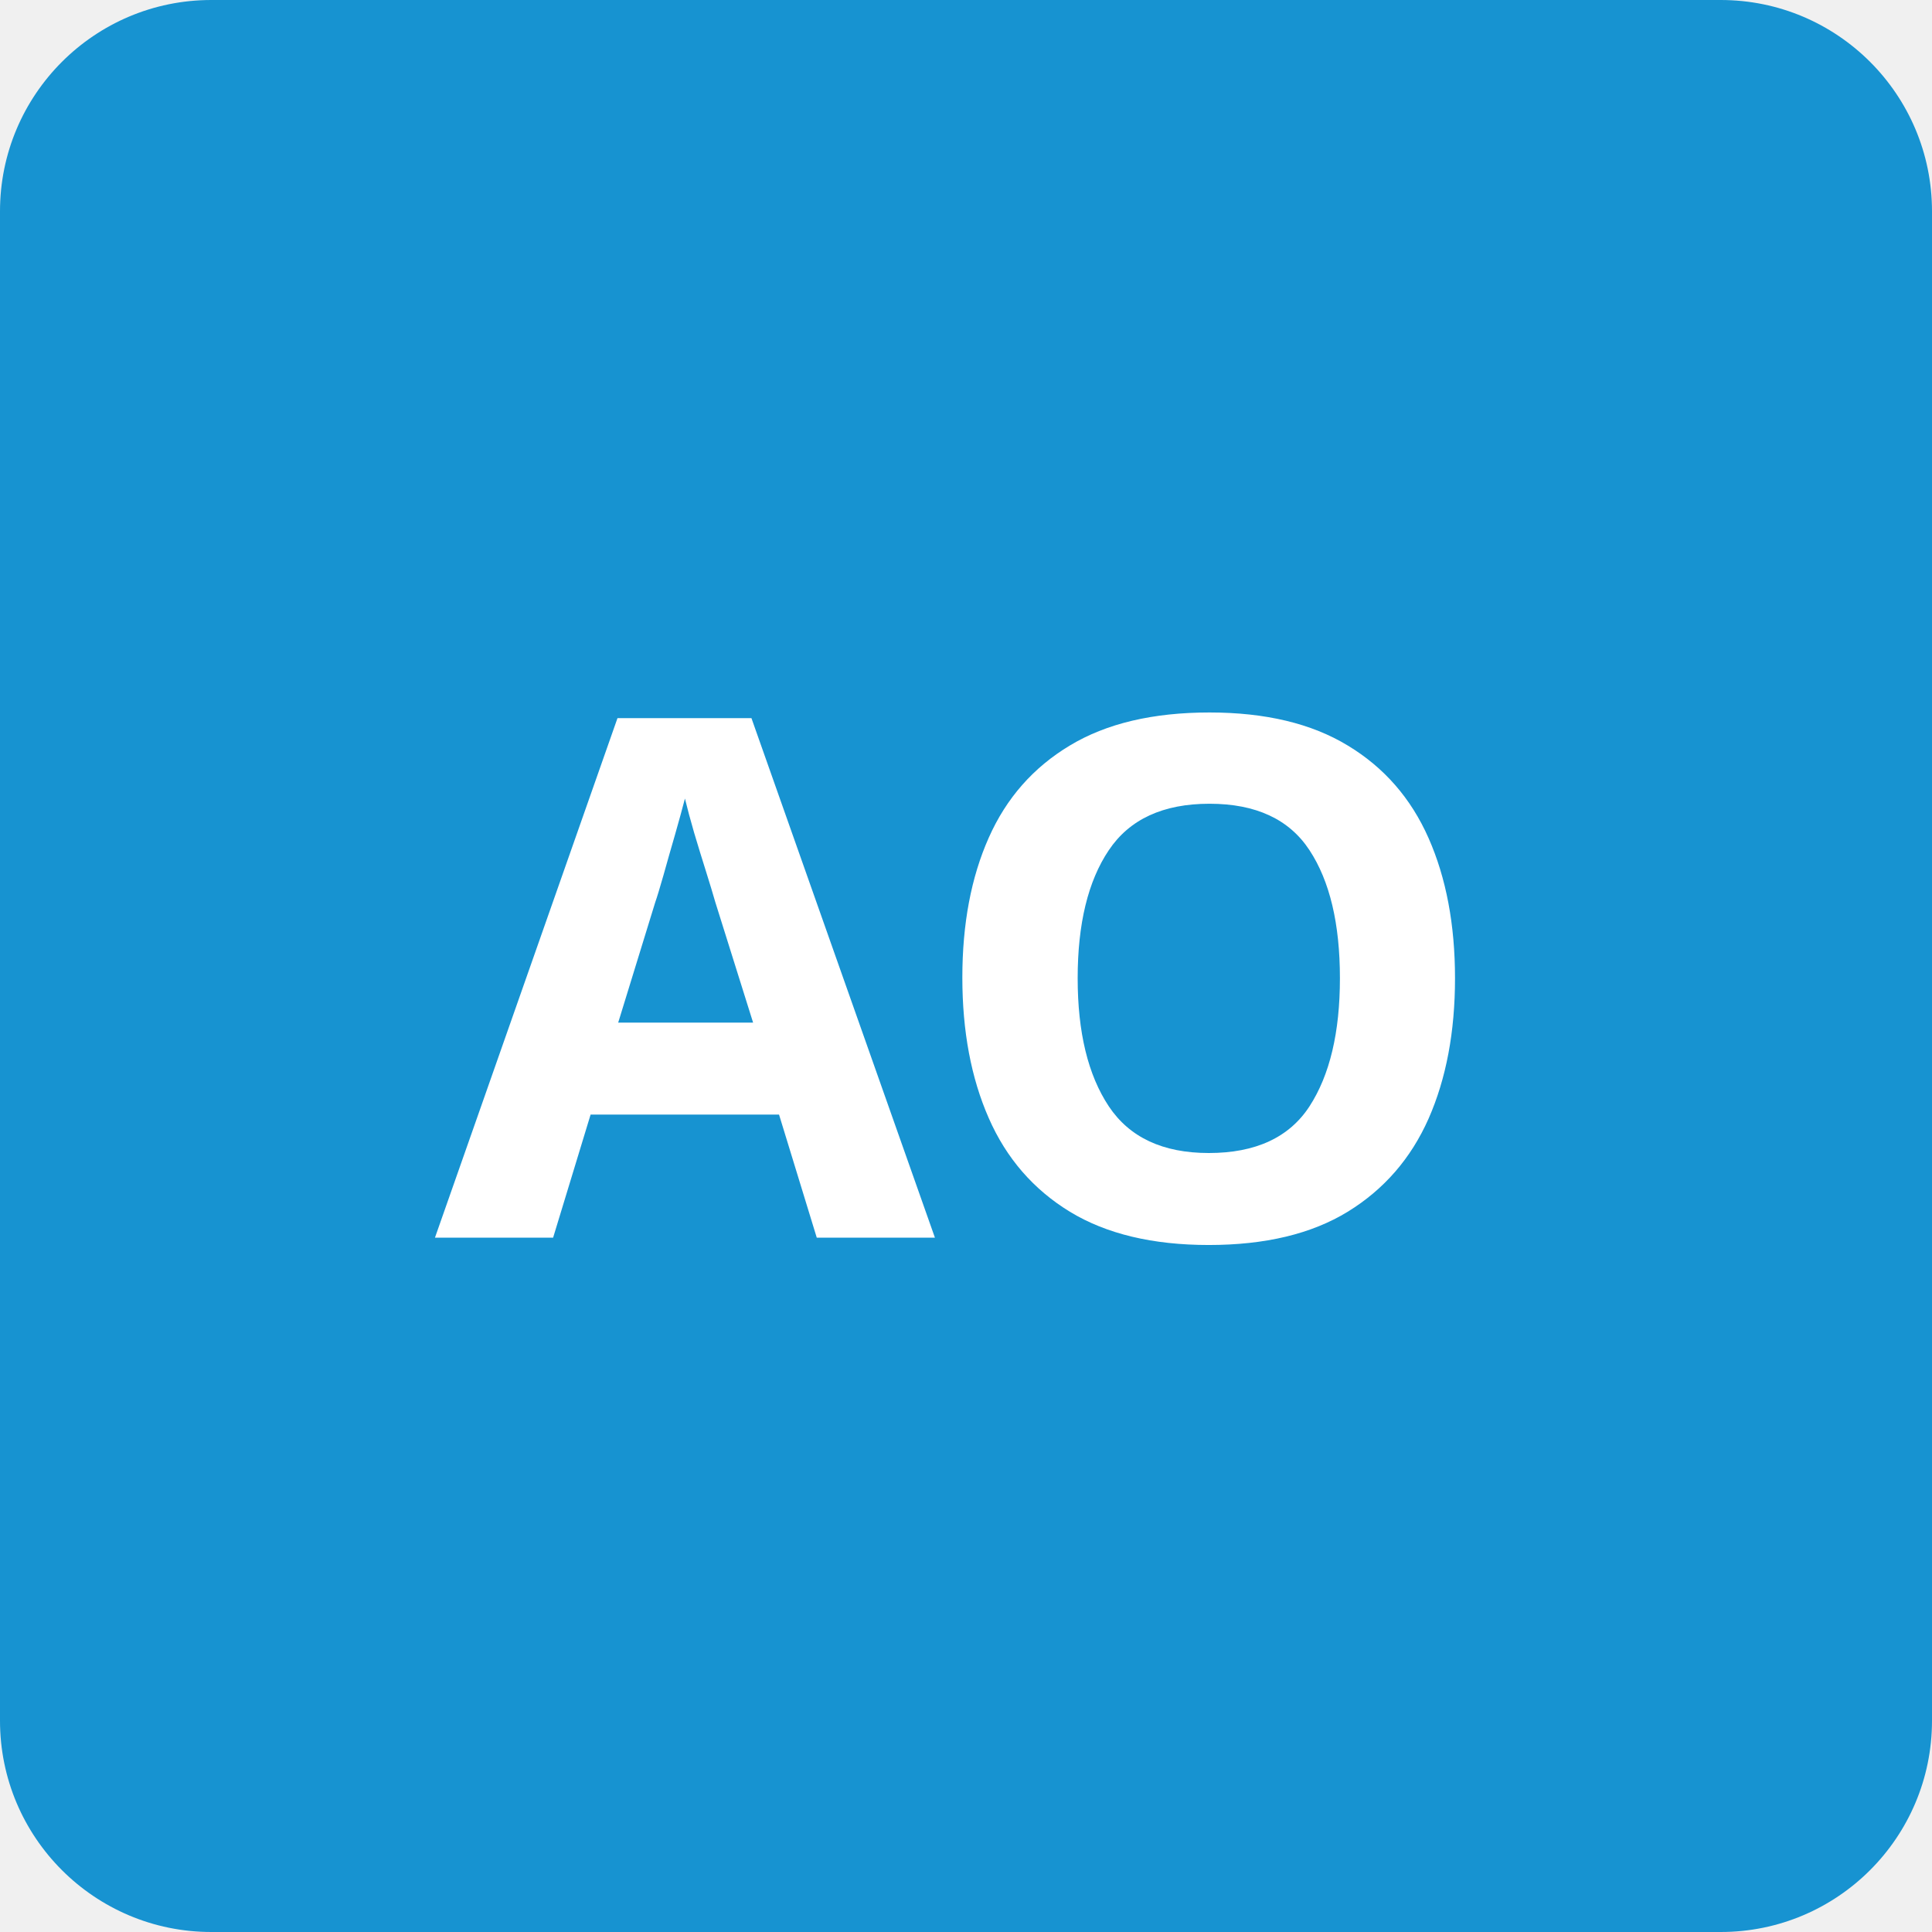
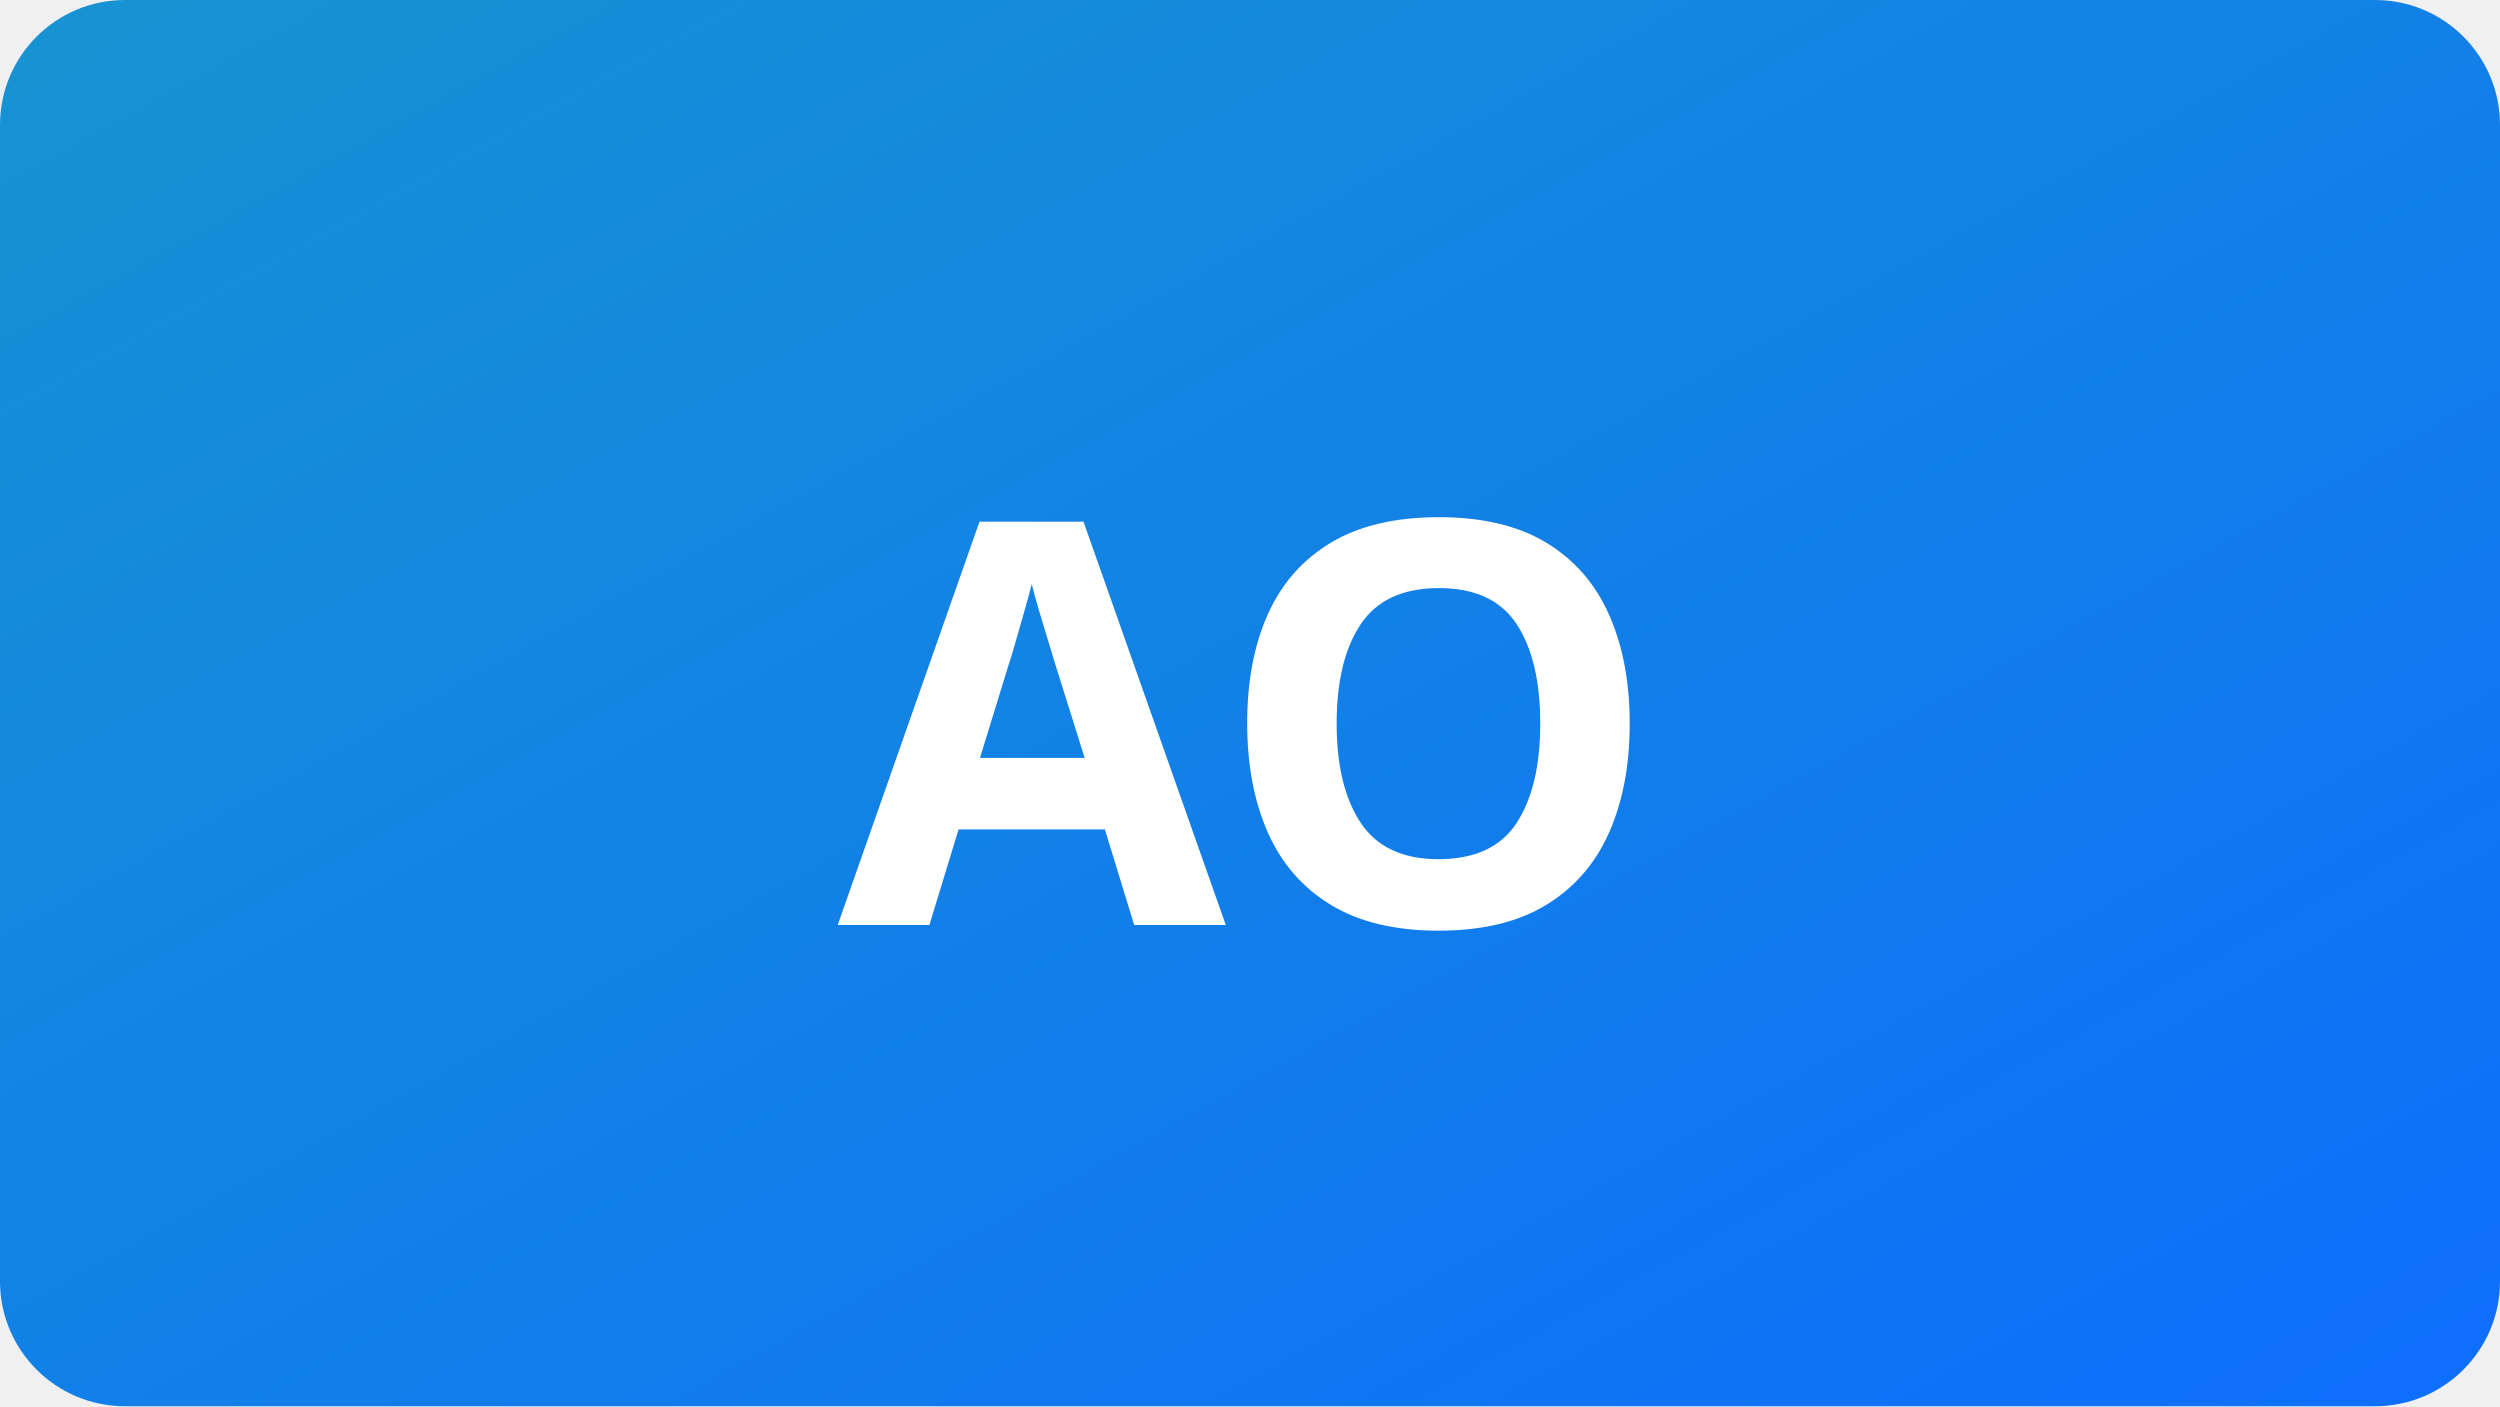
- <svg xmlns="http://www.w3.org/2000/svg" height="128" viewBox="0 0 128 128" width="128">
-   <rect rx="14" ry="14" height="128" width="128" fill="#1793d1" />
-   <text x="64" y="82" text-anchor="middle" font-family="sans-serif" font-size="48" font-weight="bold" fill="#ffffff">AO</text>
+ <svg xmlns="http://www.w3.org/2000/svg" viewBox="0 0 400 225" width="400" height="225">
+   <defs>
+     <linearGradient id="bg" x1="0%" y1="0%" x2="100%" y2="100%">
+       <stop offset="0%" style="stop-color:#1793d1;stop-opacity:1" />
+       <stop offset="100%" style="stop-color:#0d6efd;stop-opacity:1" />
+     </linearGradient>
+   </defs>
+   <rect width="400" height="225" rx="20" fill="url(#bg)" />
+   <text x="200" y="148" text-anchor="middle" font-family="sans-serif" font-size="90" font-weight="bold" fill="white">AO</text>
</svg>
